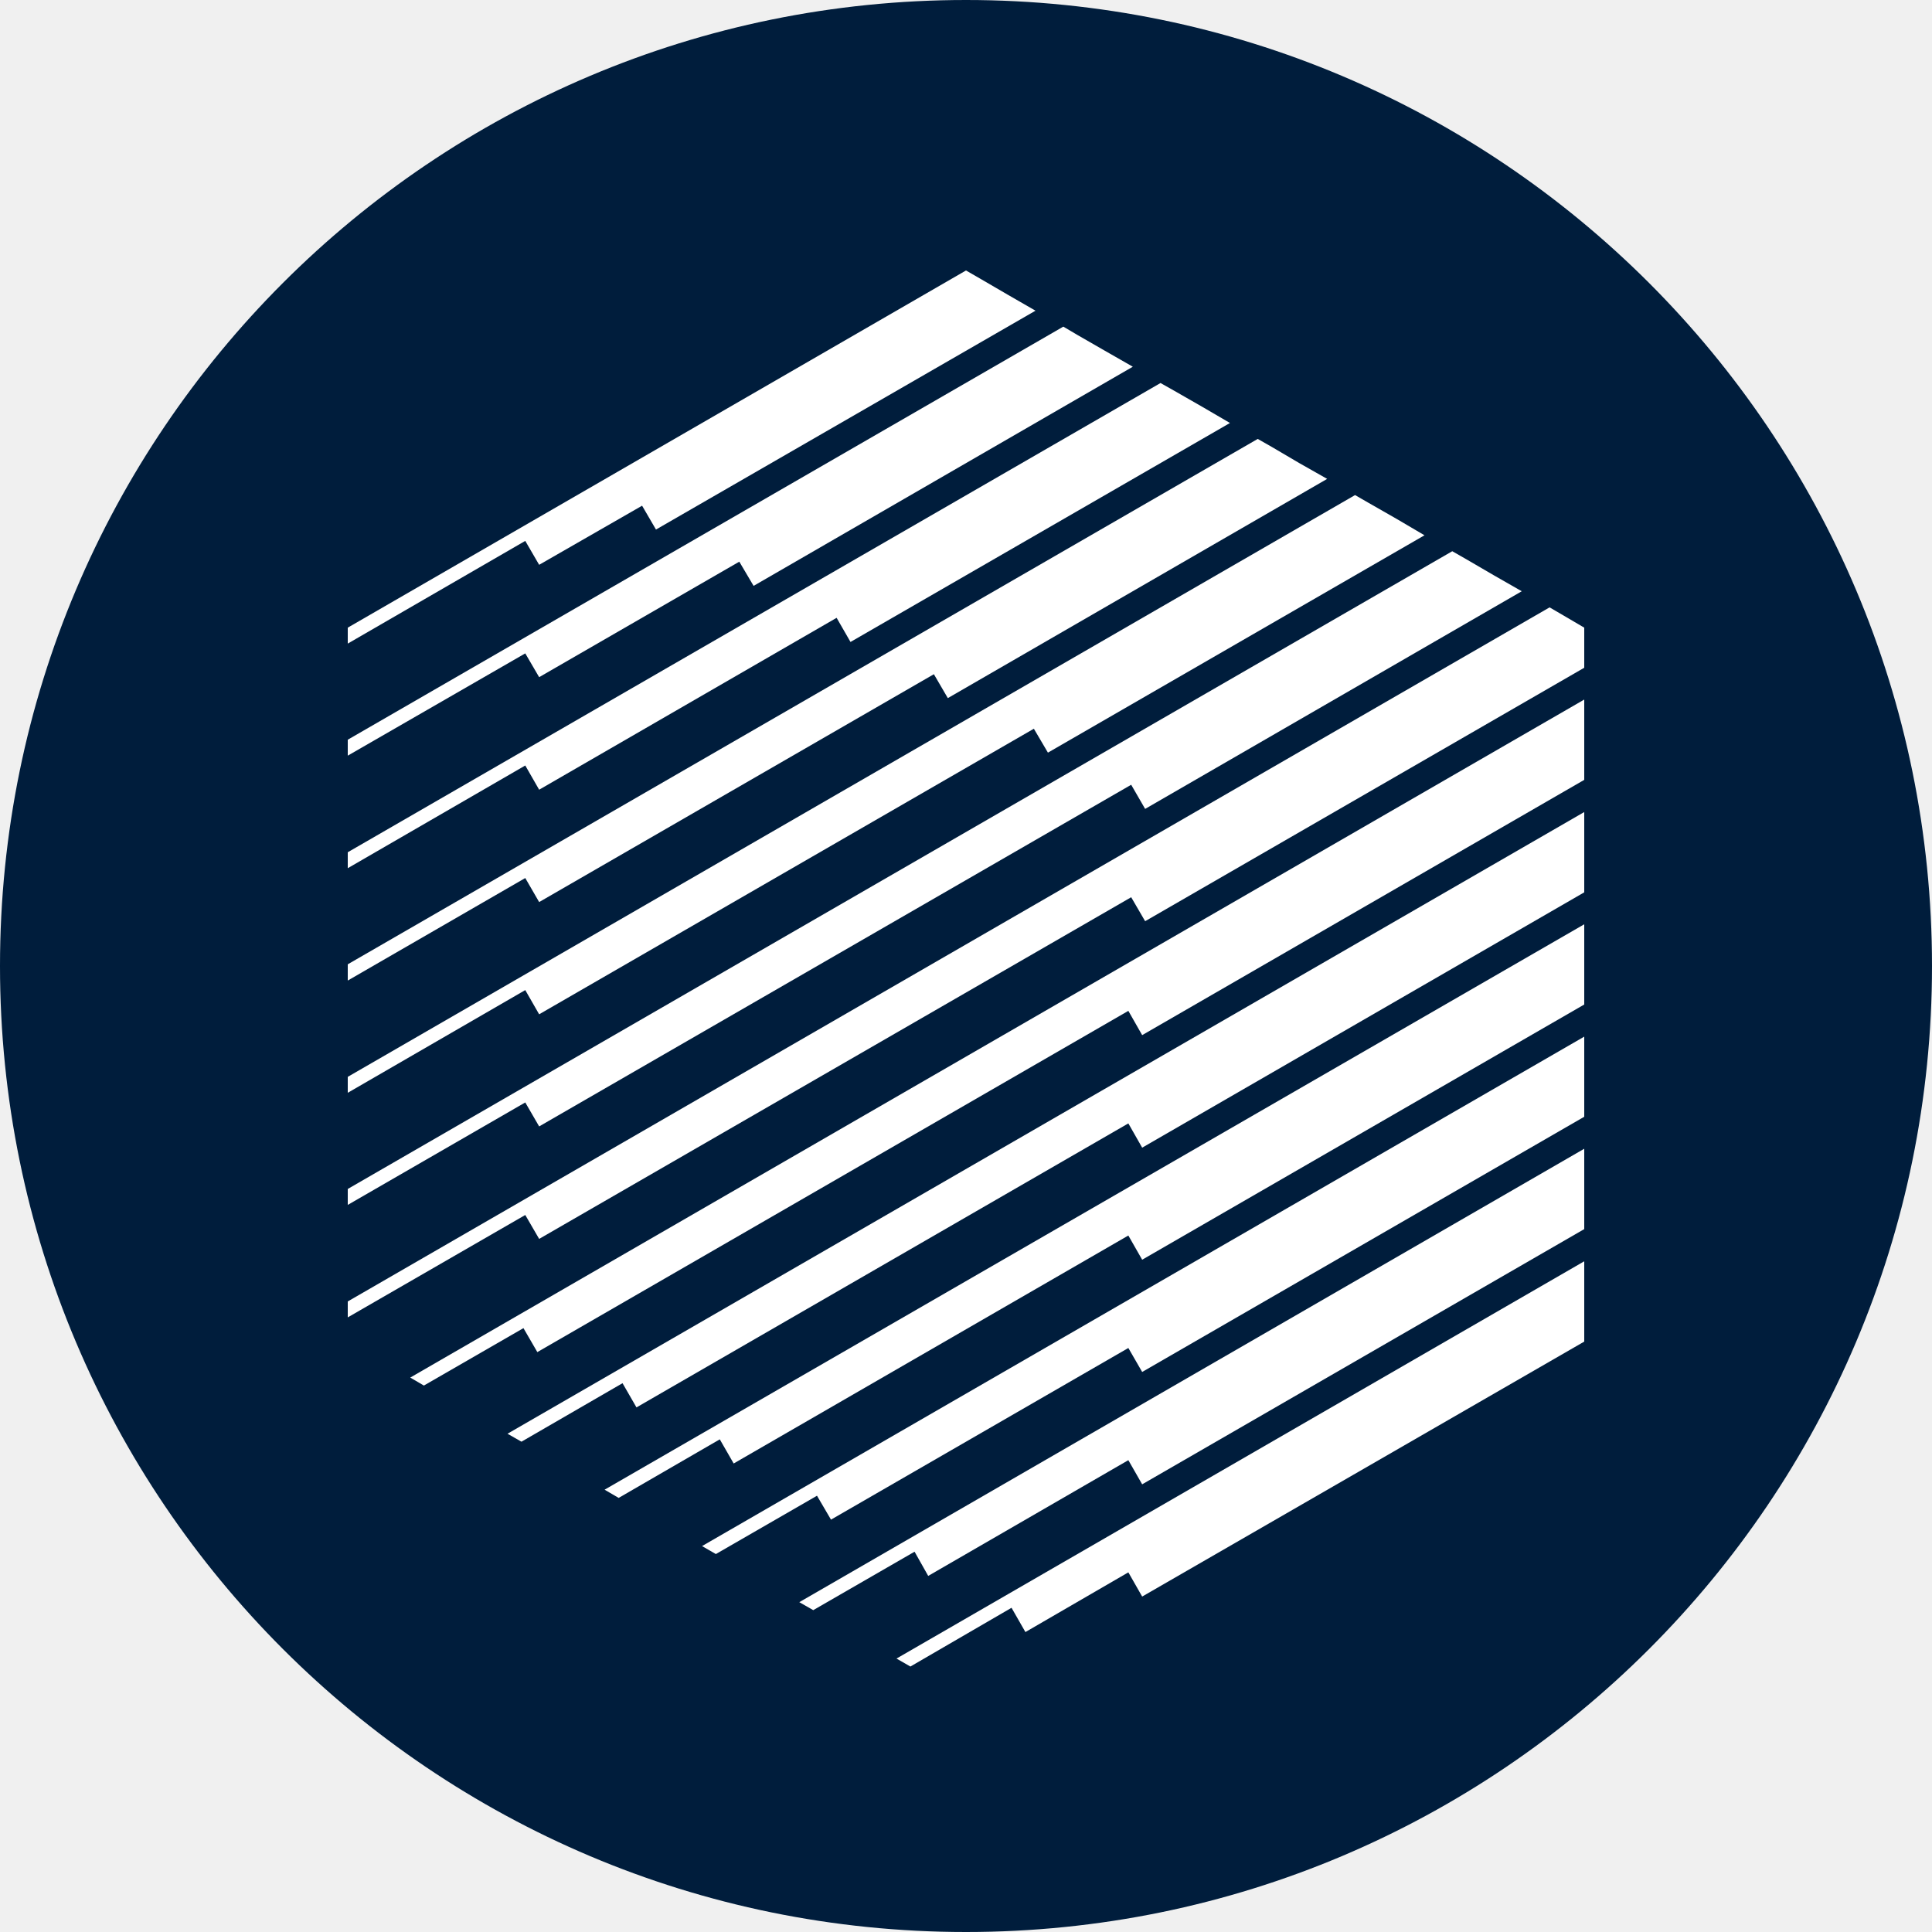
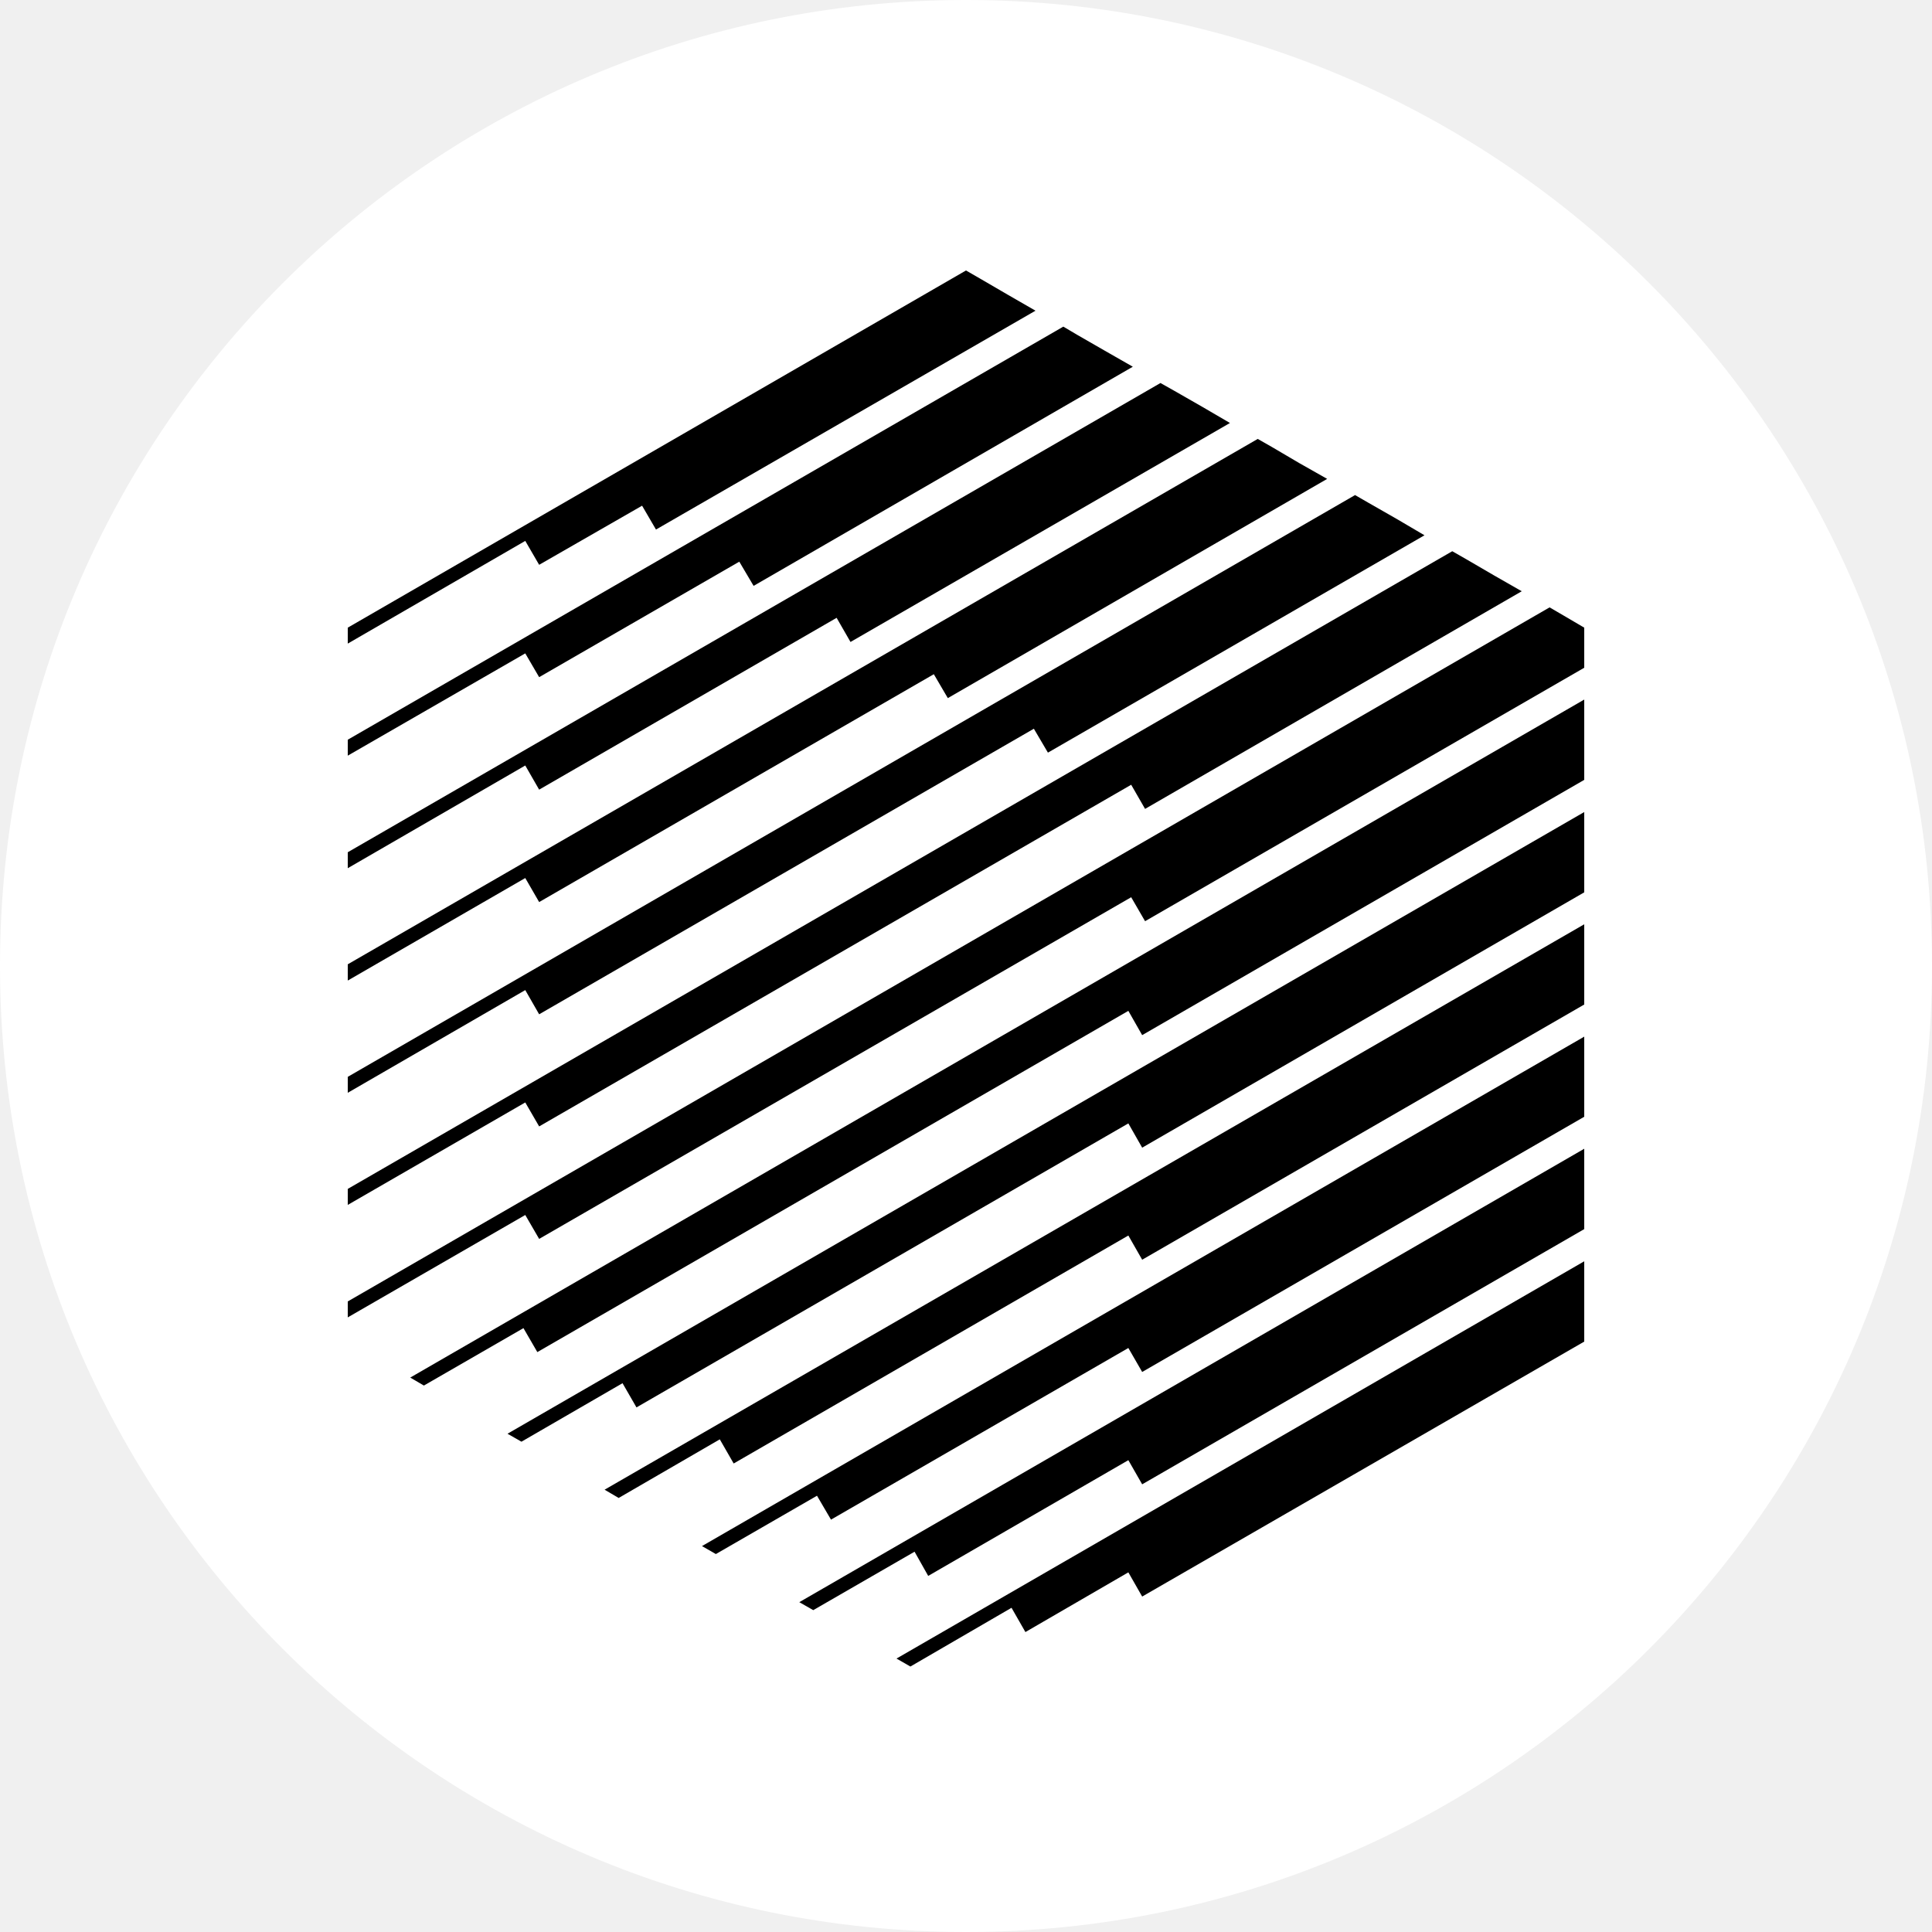
- <svg xmlns="http://www.w3.org/2000/svg" width="32" height="32" viewBox="0 0 32 32">
-   <g fill="none">
-     <circle cx="16" cy="16" r="16" fill="#001D3C" />
-     <g fill="#FFF" transform="translate(5.76 4.48)">
-       <polygon points="3.17 4.875 4.875 3.896 5.105 4.291 11.391 .666 10.931 .401 10.469 .132 10.24 0 0 5.916 0 6.18 2.94 4.479" />
-       <polygon points="3.17 8.6 8.097 5.753 8.327 6.153 14.612 2.526 14.153 2.258 13.692 1.994 13.462 1.864 0 9.636 0 9.9 2.94 8.199" />
-       <polygon points="3.17 10.461 9.708 6.687 9.939 7.083 16.222 3.452 15.763 3.192 15.304 2.922 15.072 2.79 0 11.492 0 11.761 2.94 10.063" />
-       <polygon points="3.17 12.32 11.364 7.59 11.597 7.986 17.834 4.386 17.375 4.116 16.913 3.852 16.684 3.72 0 13.356 0 13.62 2.94 11.919" />
-       <polygon points="3.17 14.177 12.976 8.518 13.207 8.918 19.445 5.313 18.985 5.05 18.525 4.782 18.294 4.65 0 15.213 0 15.477 2.94 13.78" />
-       <polygon points="20.136 5.714 19.906 5.58 0 17.076 0 17.34 2.94 15.644 3.17 16.04 12.976 10.381 13.207 10.778 20.48 6.58 20.48 6.048 20.48 5.916" />
-       <polygon points="1.261 18.469 2.91 17.518 3.14 17.915 12.929 12.263 13.158 12.665 20.48 8.437 20.48 7.904 20.48 7.371 20.48 7.107 1.035 18.337" />
-       <polyline points="12.929 14.127 13.158 14.529 20.48 10.3 20.48 9.768 20.48 9.234 20.48 8.97 2.646 19.267 2.877 19.399 4.551 18.43 4.782 18.831" />
-       <polygon points="4.487 20.33 6.162 19.36 6.392 19.76 12.929 15.984 13.158 16.385 20.48 12.158 20.48 11.624 20.48 11.096 20.48 10.829 4.254 20.194" />
-       <polygon points="6.097 21.26 7.772 20.294 8.004 20.69 12.929 17.847 13.158 18.244 20.48 14.017 20.48 13.488 20.48 12.955 20.48 12.69 5.868 21.128" />
-       <polygon points="7.479 22.057 7.71 22.189 9.388 21.221 9.614 21.622 12.929 19.705 13.158 20.105 20.48 15.878 20.48 15.345 20.48 14.812 20.48 14.547" />
-       <polygon points="9.319 23.123 10.994 22.15 11.224 22.552 12.929 21.563 13.158 21.964 20.48 17.741 20.48 17.208 20.48 16.675 20.48 16.411 9.089 22.991" />
-       <polygon points="13.003 1.594 12.541 1.33 12.541 1.33 12.082 1.066 11.852 .93 0 7.772 0 8.036 2.94 6.342 3.17 6.736 6.485 4.823 6.722 5.224" />
+ <svg xmlns="http://www.w3.org/2000/svg" width="32" height="32" viewBox="0 0 32 32" fill="none">
+   <g id="REN token">
+     <circle id="Oval" cx="16" cy="16" r="16" fill="white" />
+     <g id="REN logo">
+       <path id="Path" d="M8.93 9.355L10.635 8.376L10.865 8.771L17.151 5.146L16.691 4.881L16.229 4.612L16 4.48L5.76 10.396V10.66L8.7 8.959L8.93 9.355V9.355Z" fill="black" />
+       <path id="Path_2" d="M8.93 13.079L13.857 10.233L14.087 10.633L20.372 7.006L19.913 6.738L19.452 6.474L19.221 6.344L5.76 14.116V14.38L8.7 12.679L8.93 13.079V13.079Z" fill="black" />
+       <path id="Path_3" d="M8.93 14.941L15.467 11.167L15.699 11.563L21.982 7.932L21.523 7.672L21.064 7.402L20.832 7.27L5.76 15.972V16.241L8.7 14.543L8.93 14.941V14.941Z" fill="black" />
+       <path id="Path_4" d="M8.93 16.8L17.124 12.07L17.357 12.466L23.594 8.866L23.135 8.596L22.673 8.332L22.444 8.2L5.76 17.836V18.1L8.7 16.399L8.93 16.8V16.8Z" fill="black" />
+       <path id="Path_5" d="M8.93 18.657L18.736 12.998L18.966 13.398L25.205 9.793L24.745 9.53L24.285 9.262L24.054 9.13L5.76 19.692V19.957L8.7 18.26L8.93 18.657V18.657Z" fill="black" />
+       <path id="Path_6" d="M25.896 10.194L25.666 10.06L5.76 21.556V21.82L8.7 20.124L8.93 20.52L18.736 14.861L18.966 15.258L26.24 11.06V10.528V10.396L25.896 10.194V10.194Z" fill="black" />
+       <path id="Path_7" d="M7.021 22.949L8.67 21.998L8.9 22.395L18.689 16.743L18.918 17.145L26.24 12.917V12.384V11.851V11.587L6.795 22.817L7.021 22.949V22.949Z" fill="black" />
+       <path id="Path_8" d="M18.689 18.607L18.918 19.009L26.24 14.78V14.248V13.714V13.45L8.406 23.747L8.637 23.879L10.311 22.91L10.542 23.311" fill="black" />
+       <path id="Path_9" d="M10.247 24.811L11.922 23.84L12.152 24.24L18.689 20.464L18.918 20.865L26.24 16.638V16.104V15.576V15.309L10.014 24.674L10.247 24.811V24.811Z" fill="black" />
+       <path id="Path_10" d="M11.857 25.74L13.532 24.774L13.764 25.17L18.689 22.327L18.918 22.724L26.24 18.497V17.968V17.435V17.17L11.627 25.608L11.857 25.74V25.74Z" fill="black" />
+       <path id="Path_11" d="M13.239 26.537L13.47 26.669L15.148 25.701L15.374 26.102L18.689 24.185L18.918 24.585L26.24 20.358V19.825V19.292V19.027L13.239 26.537V26.537Z" fill="black" />
+       <path id="Path_12" d="M15.079 27.603L16.754 26.63L16.984 27.032L18.689 26.043L18.918 26.444L26.24 22.221V21.688V21.155V20.891L14.849 27.471L15.079 27.603V27.603Z" fill="black" />
+       <path id="Path_13" d="M18.763 6.074L18.301 5.81V5.81L17.842 5.546L17.612 5.41L5.76 12.252V12.516L8.7 10.822L8.93 11.216L12.245 9.303L12.482 9.704L18.763 6.074V6.074Z" fill="black" />
    </g>
  </g>
</svg>
